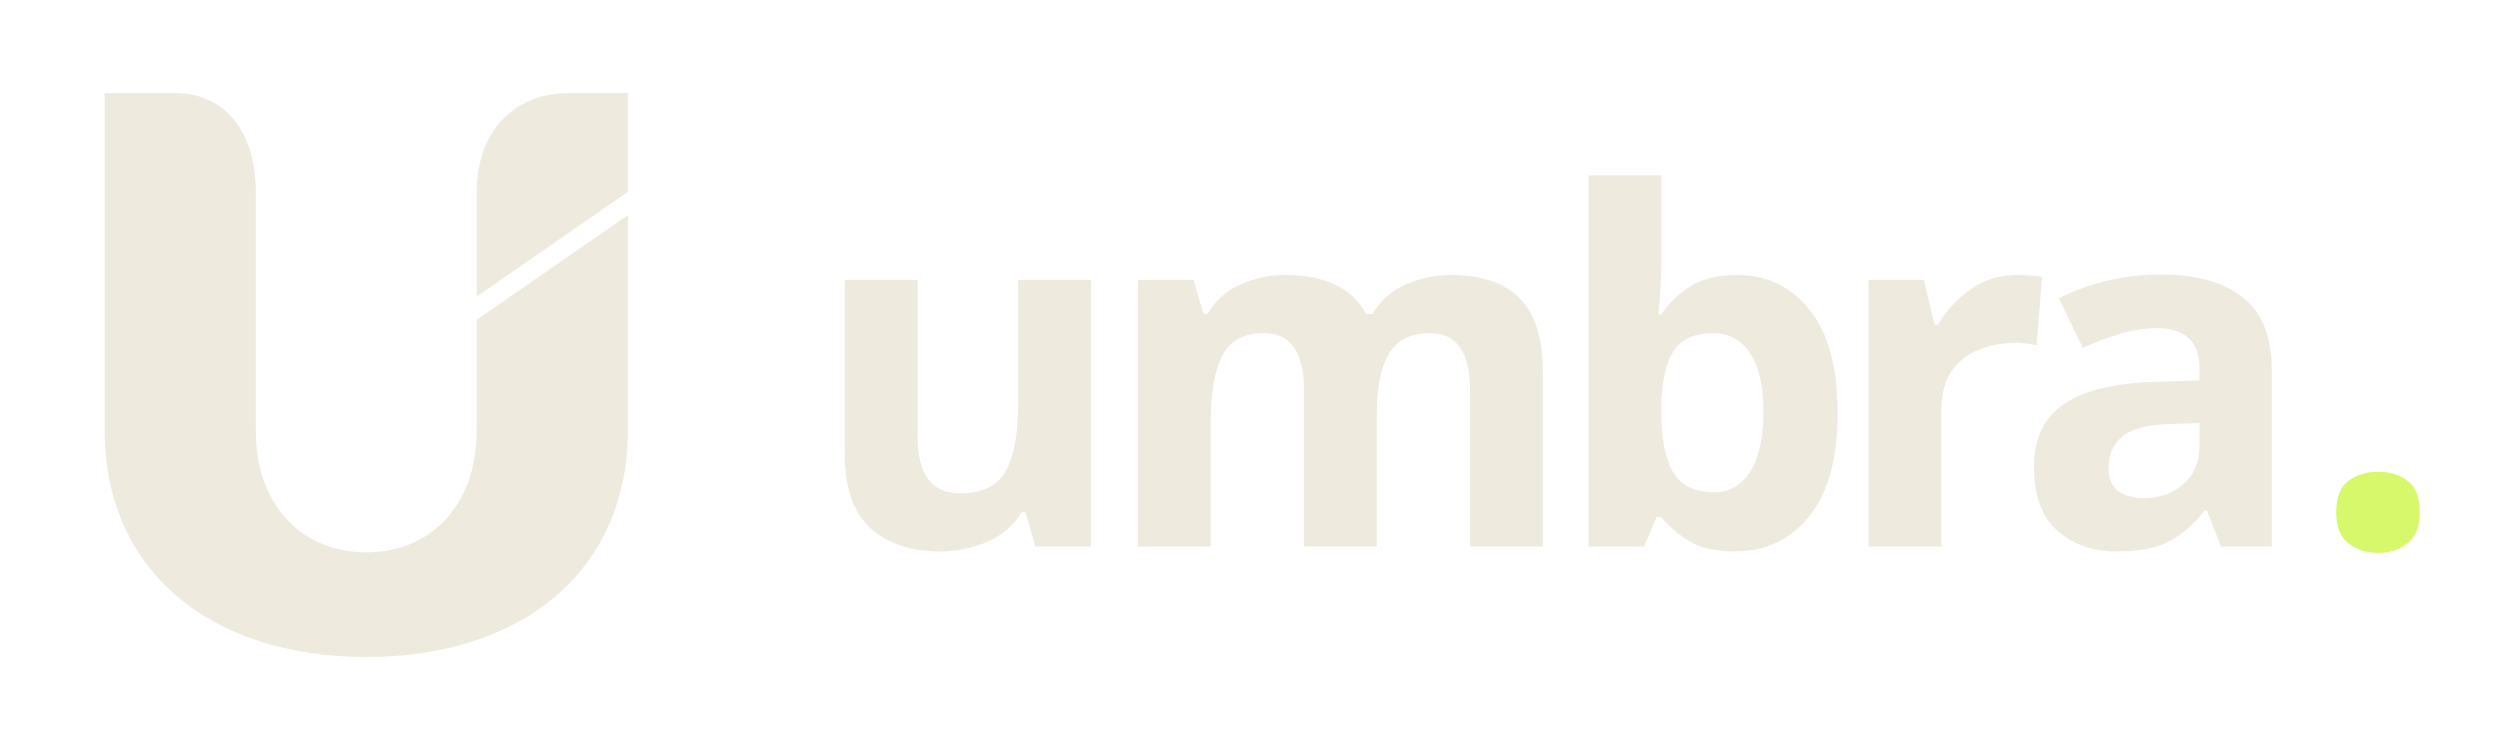
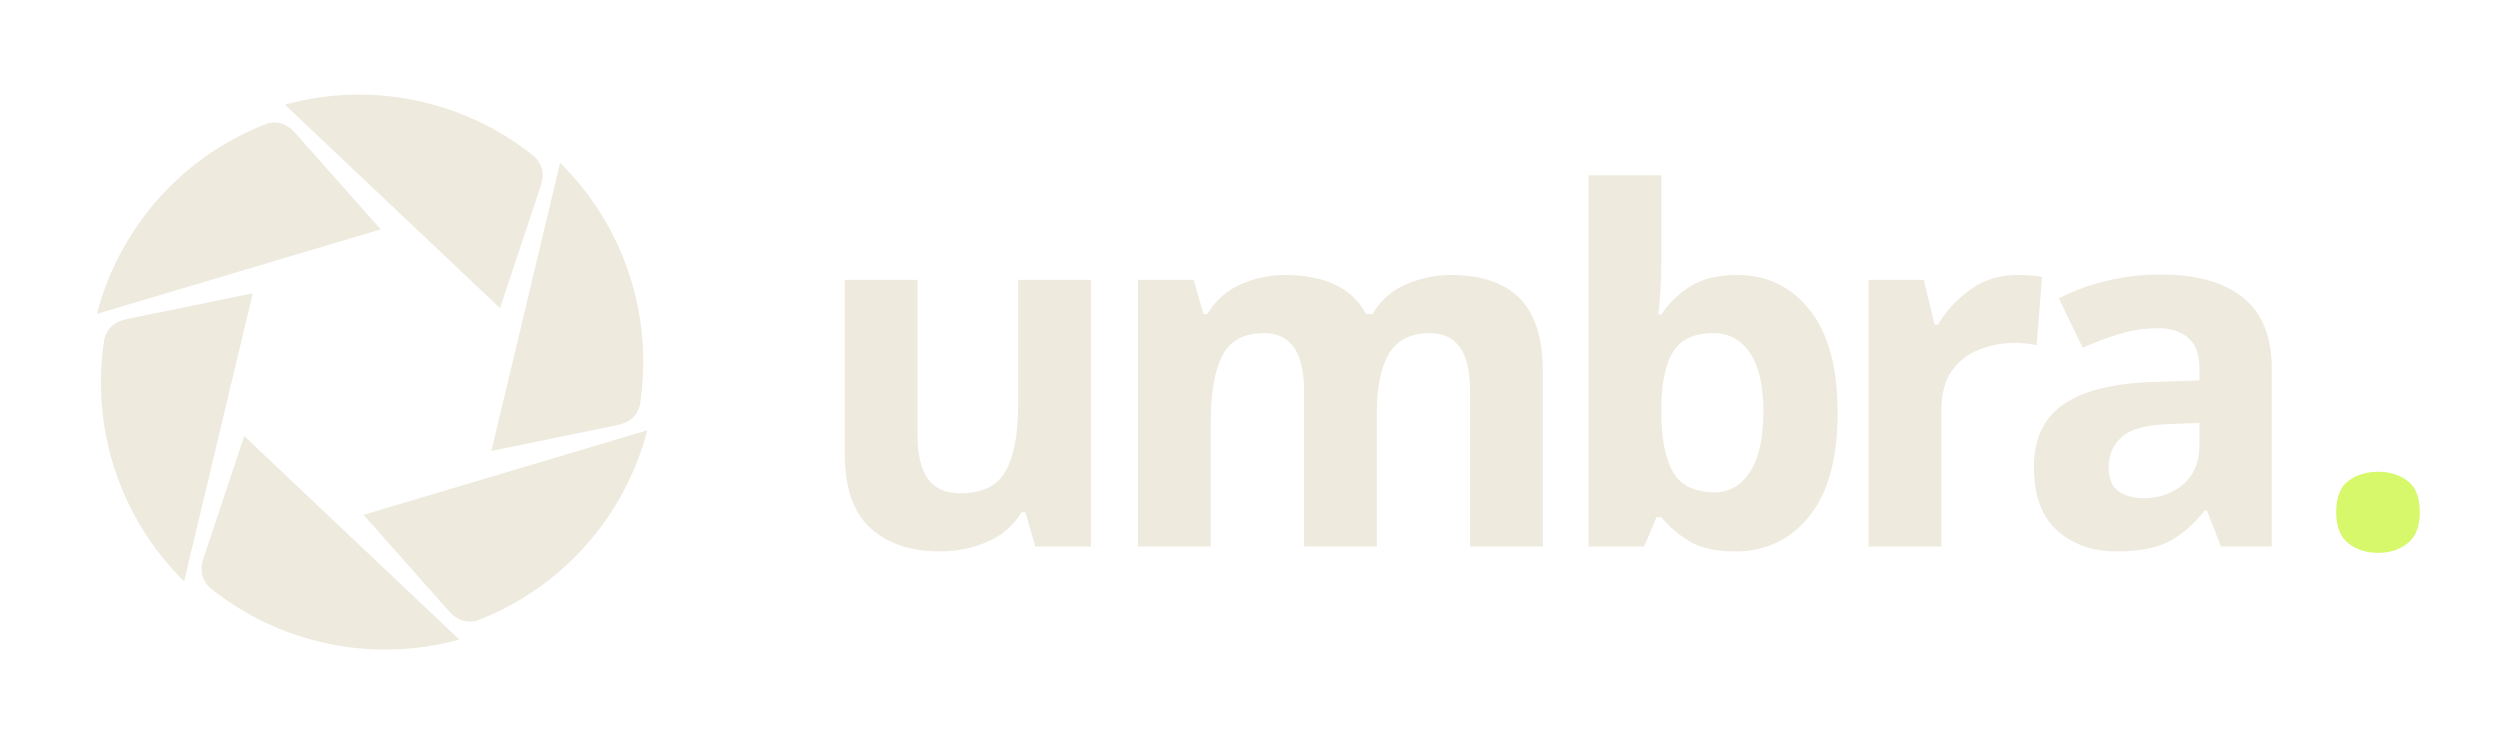
<svg xmlns="http://www.w3.org/2000/svg" viewBox="0 0 430 128" role="img" aria-labelledby="title">
-   <path fill="#eeeade" d="M18 16h12c9 0 14 7 14 17v41c0 13 8 21 19 21s19-8 19-21V55l26-18v37c0 24-18 39-45 39S18 98 18 74V16Zm64 35V33c0-10 6-17 16-17h10v17L82 51Z" />
+   <path fill="#eeeade" transform="rotate(0 64 64)" d="M49 18A48 48 0 0 1 92 27Q94 29 93 32L86 53Z" />
+   <path fill="#eeeade" transform="rotate(60 64 64)" d="M49 18A48 48 0 0 1 92 27Q94 29 93 32L86 53Z" />
+   <path fill="#eeeade" transform="rotate(120 64 64)" d="M49 18A48 48 0 0 1 92 27Q94 29 93 32L86 53Z" />
+   <path fill="#eeeade" transform="rotate(180 64 64)" d="M49 18A48 48 0 0 1 92 27Q94 29 93 32L86 53Z" />
+   <path fill="#eeeade" transform="rotate(240 64 64)" d="M49 18A48 48 0 0 1 92 27Q94 29 93 32L86 53Z" />
+   <path fill="#eeeade" transform="rotate(300 64 64)" d="M49 18A48 48 0 0 1 92 27Q94 29 93 32L86 53Z" />
  <text x="139" y="94" fill="#eeeade" font-family="Noto Sans,Arial,sans-serif" font-size="84" font-weight="600" letter-spacing="-5">umbra<tspan fill="#d7f86a">.</tspan>
  </text>
</svg>
